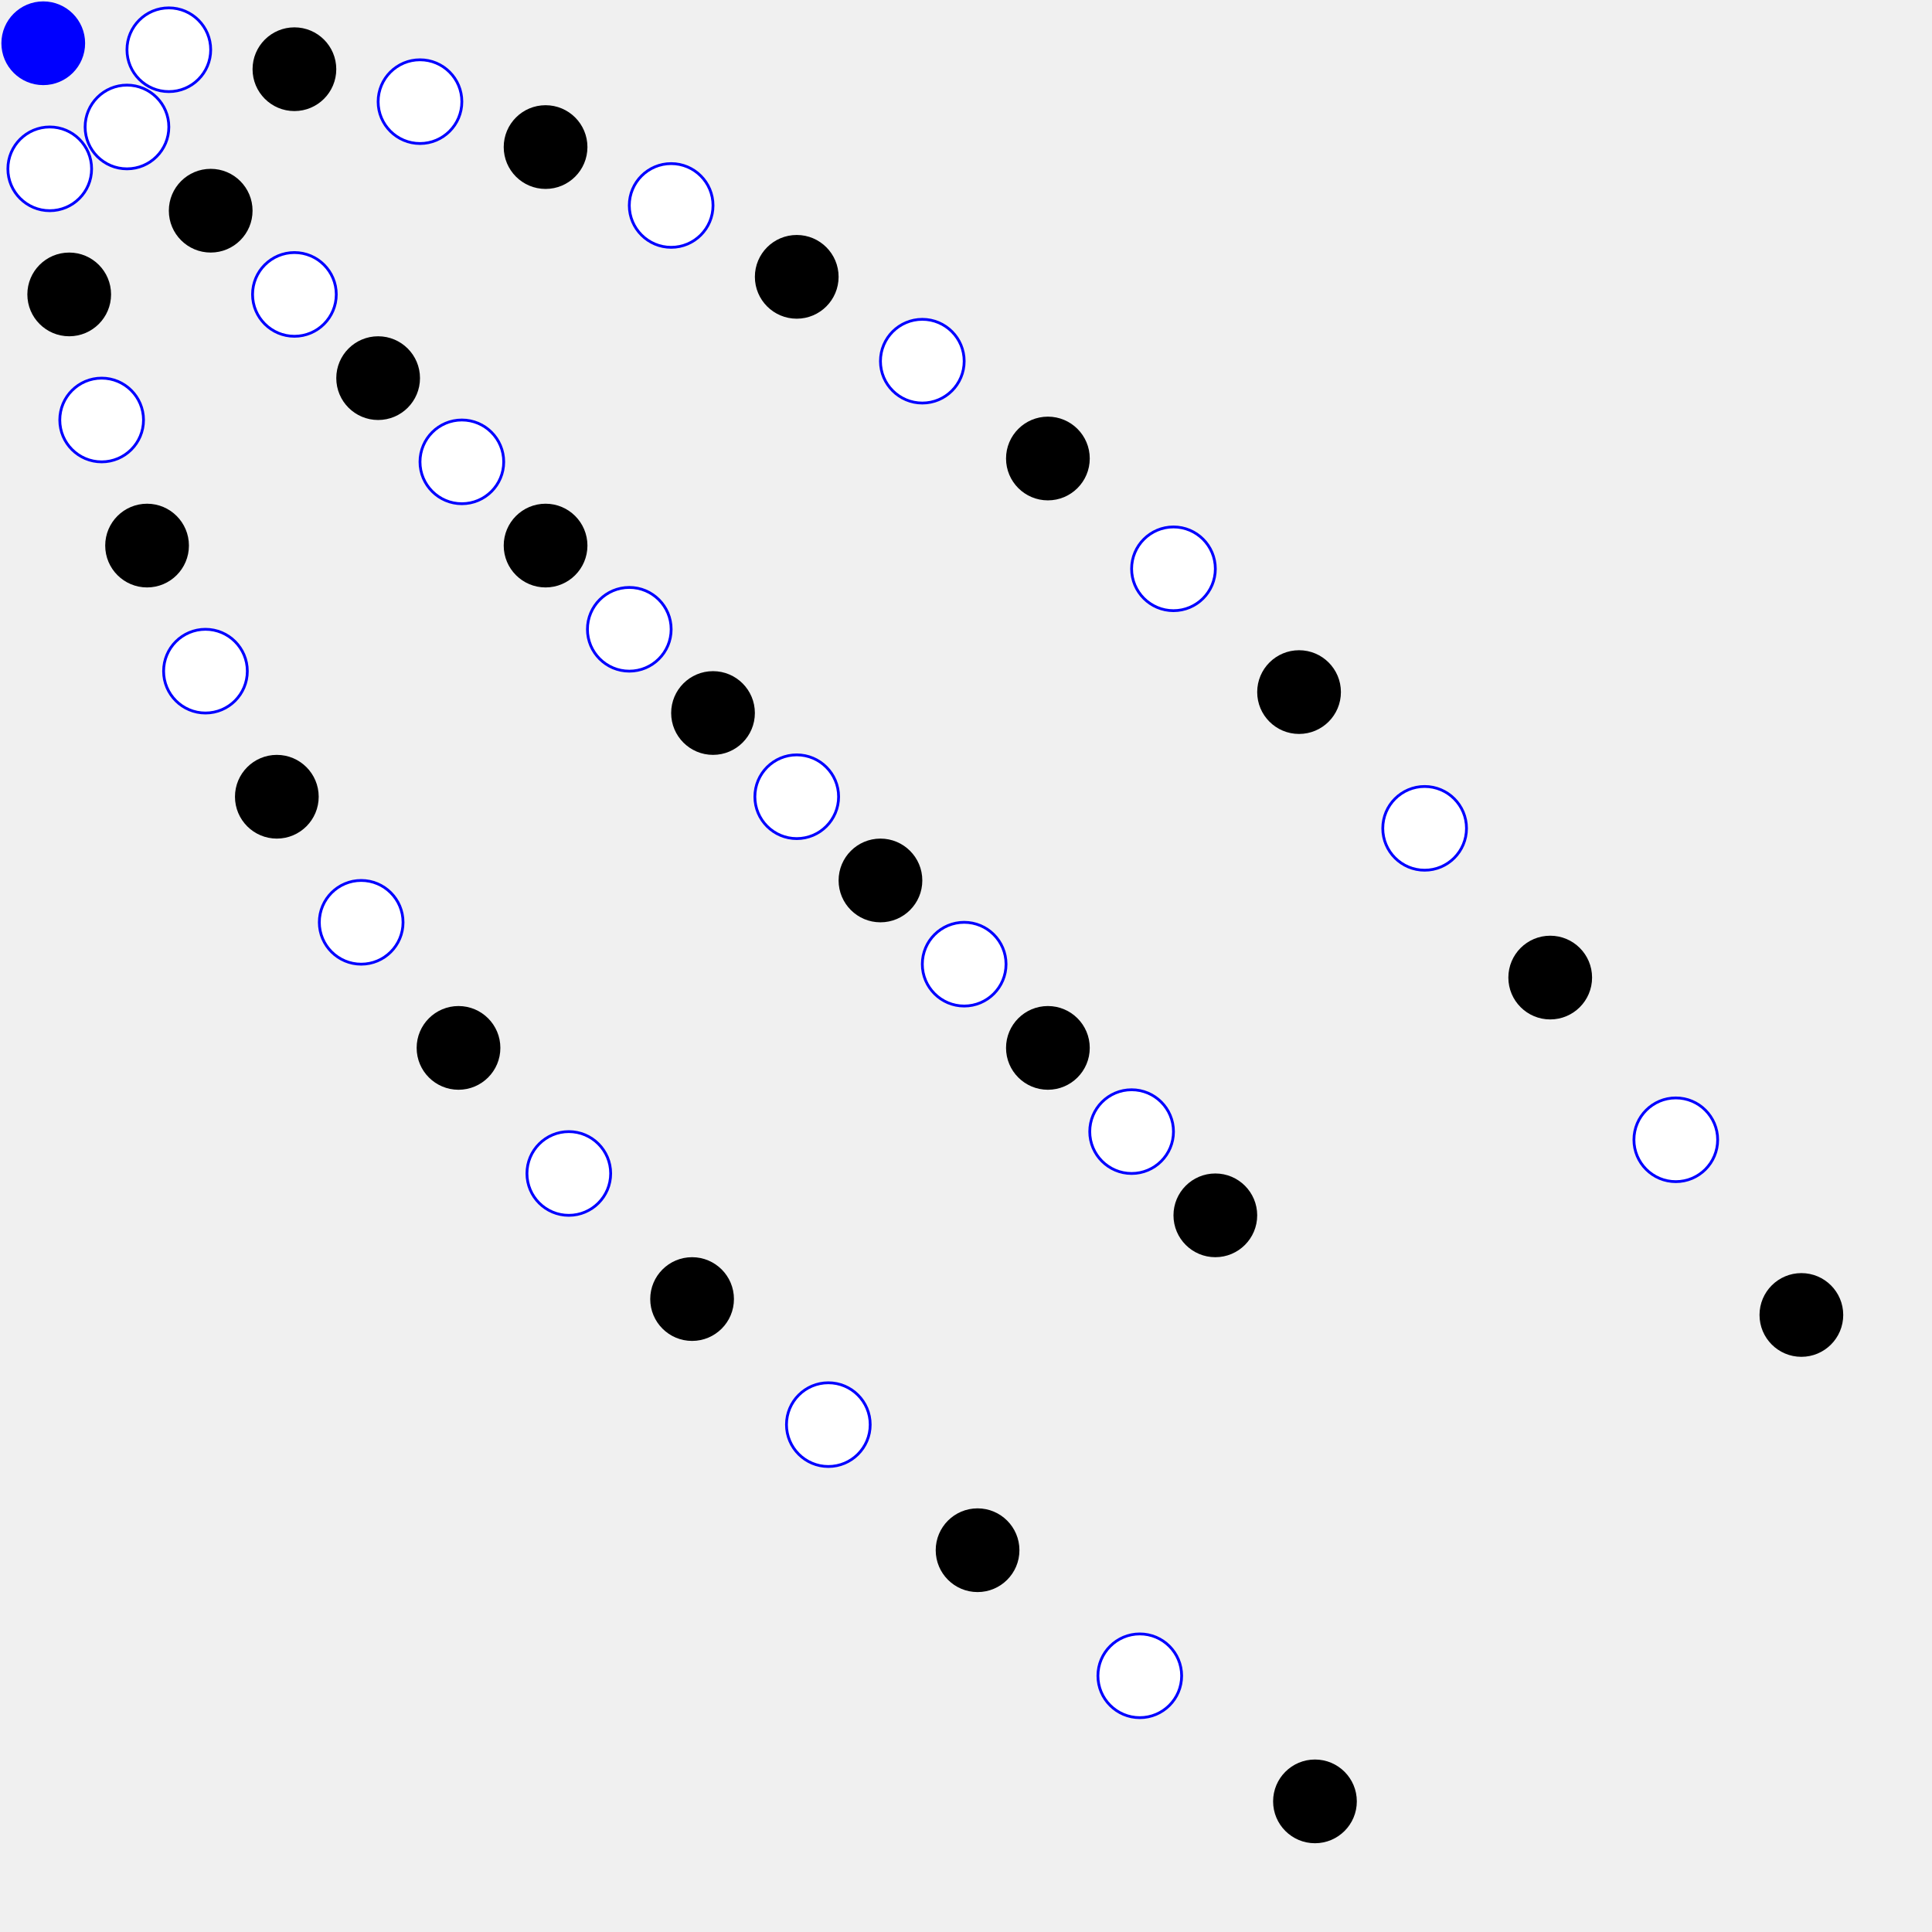
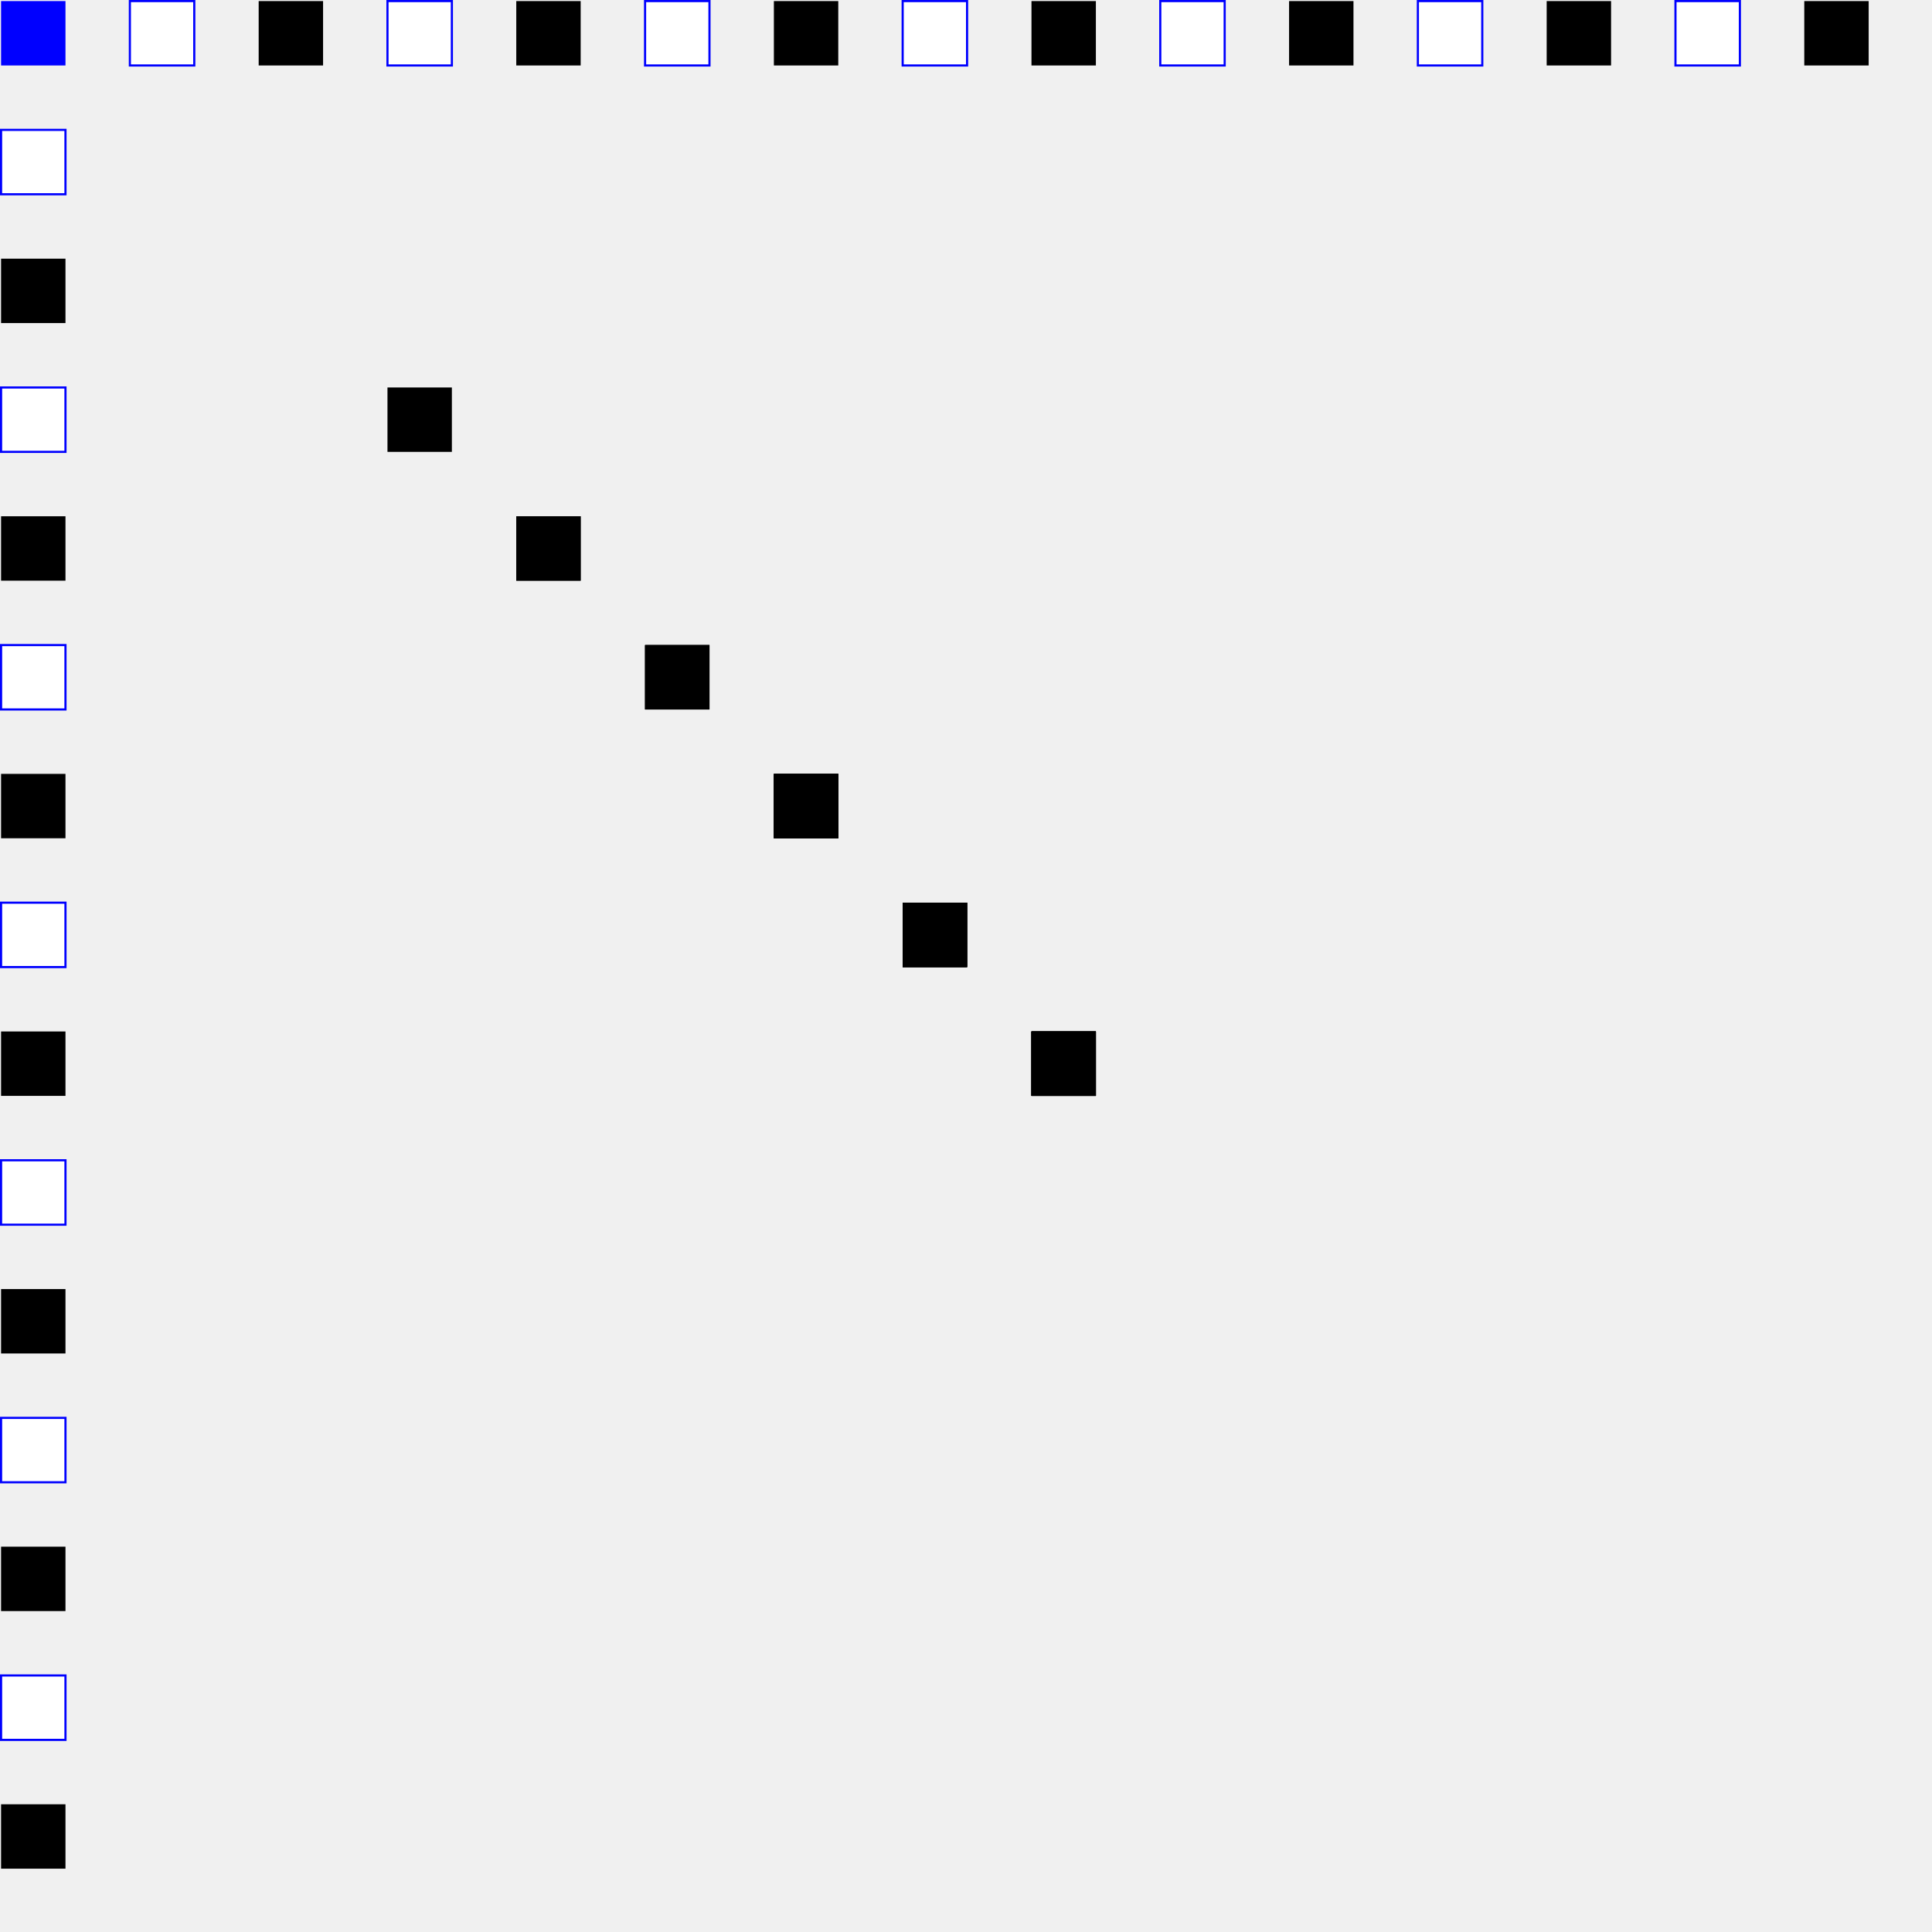
- <svg xmlns="http://www.w3.org/2000/svg" width="1384.615" height="1384.615" version="1.1">
-   <circle cx="31" cy="31" r="30" stroke="black" stroke-width="0" fill="blue" />
-   <circle cx="121.0" cy="35.65" r="30" stroke="blue" stroke-width="2" fill="white" />
-   <circle cx="35.65" cy="121.0" r="30" stroke="blue" stroke-width="2" fill="white" />
-   <circle cx="91" cy="91" r="30" stroke="blue" stroke-width="2" fill="white" />
-   <circle cx="211.0" cy="49.6" r="30" stroke="black" stroke-width="0" fill="black" />
-   <circle cx="49.6" cy="211.0" r="30" stroke="black" stroke-width="0" fill="black" />
-   <circle cx="151" cy="151" r="30" stroke="black" stroke-width="0" fill="black" />
-   <circle cx="301.0" cy="72.85" r="30" stroke="blue" stroke-width="2" fill="white" />
-   <circle cx="72.85" cy="301.0" r="30" stroke="blue" stroke-width="2" fill="white" />
-   <circle cx="211" cy="211" r="30" stroke="blue" stroke-width="2" fill="white" />
-   <circle cx="391.0" cy="105.4" r="30" stroke="black" stroke-width="0" fill="black" />
-   <circle cx="105.4" cy="391.0" r="30" stroke="black" stroke-width="0" fill="black" />
-   <circle cx="271" cy="271" r="30" stroke="black" stroke-width="0" fill="black" />
-   <circle cx="481.0" cy="147.25" r="30" stroke="blue" stroke-width="2" fill="white" />
-   <circle cx="147.25" cy="481.0" r="30" stroke="blue" stroke-width="2" fill="white" />
-   <circle cx="331" cy="331" r="30" stroke="blue" stroke-width="2" fill="white" />
-   <circle cx="571.0" cy="198.4" r="30" stroke="black" stroke-width="0" fill="black" />
-   <circle cx="198.4" cy="571.0" r="30" stroke="black" stroke-width="0" fill="black" />
-   <circle cx="391" cy="391" r="30" stroke="black" stroke-width="0" fill="black" />
-   <circle cx="661.0" cy="258.85" r="30" stroke="blue" stroke-width="2" fill="white" />
-   <circle cx="258.85" cy="661.0" r="30" stroke="blue" stroke-width="2" fill="white" />
-   <circle cx="451" cy="451" r="30" stroke="blue" stroke-width="2" fill="white" />
-   <circle cx="751.0" cy="328.6" r="30" stroke="black" stroke-width="0" fill="black" />
-   <circle cx="328.6" cy="751.0" r="30" stroke="black" stroke-width="0" fill="black" />
-   <circle cx="511" cy="511" r="30" stroke="black" stroke-width="0" fill="black" />
-   <circle cx="841.0" cy="407.65" r="30" stroke="blue" stroke-width="2" fill="white" />
-   <circle cx="407.65" cy="841.0" r="30" stroke="blue" stroke-width="2" fill="white" />
-   <circle cx="571" cy="571" r="30" stroke="blue" stroke-width="2" fill="white" />
-   <circle cx="931.0" cy="496.0" r="30" stroke="black" stroke-width="0" fill="black" />
-   <circle cx="496.0" cy="931.0" r="30" stroke="black" stroke-width="0" fill="black" />
-   <circle cx="631" cy="631" r="30" stroke="black" stroke-width="0" fill="black" />
-   <circle cx="1021.0" cy="593.65" r="30" stroke="blue" stroke-width="2" fill="white" />
-   <circle cx="593.65" cy="1021.0" r="30" stroke="blue" stroke-width="2" fill="white" />
-   <circle cx="691" cy="691" r="30" stroke="blue" stroke-width="2" fill="white" />
-   <circle cx="1111.0" cy="700.6" r="30" stroke="black" stroke-width="0" fill="black" />
-   <circle cx="700.6" cy="1111.0" r="30" stroke="black" stroke-width="0" fill="black" />
-   <circle cx="751" cy="751" r="30" stroke="black" stroke-width="0" fill="black" />
-   <circle cx="1201.0" cy="816.85" r="30" stroke="blue" stroke-width="2" fill="white" />
-   <circle cx="816.85" cy="1201.0" r="30" stroke="blue" stroke-width="2" fill="white" />
-   <circle cx="811" cy="811" r="30" stroke="blue" stroke-width="2" fill="white" />
-   <circle cx="1291.0" cy="942.4" r="30" stroke="black" stroke-width="0" fill="black" />
-   <circle cx="942.4" cy="1291.0" r="30" stroke="black" stroke-width="0" fill="black" />
-   <circle cx="871" cy="871" r="30" stroke="black" stroke-width="0" fill="black" />
+ <svg xmlns="http://www.w3.org/2000/svg" width="1800.0" height="1800.0" version="1.1">
+   <rect x="1" y="1" width="60" height="60" stroke="black" stroke-width="0" fill="blue" />
+   <rect x="121" y="1" width="60" height="60" stroke="blue" stroke-width="2" fill="white" />
+   <rect x="1" y="121" width="60" height="60" stroke="blue" stroke-width="2" fill="white" />
+   <rect x="241" y="1" width="60" height="60" stroke="black" stroke-width="0" fill="black" />
+   <rect x="1" y="241" width="60" height="60" stroke="black" stroke-width="0" fill="black" />
+   <rect x="361" y="1" width="60" height="60" stroke="blue" stroke-width="2" fill="white" />
+   <rect x="1" y="361" width="60" height="60" stroke="blue" stroke-width="2" fill="white" />
+   <rect x="481" y="1" width="60" height="60" stroke="black" stroke-width="0" fill="black" />
+   <rect x="1" y="481" width="60" height="60" stroke="black" stroke-width="0" fill="black" />
+   <rect x="601" y="1" width="60" height="60" stroke="blue" stroke-width="2" fill="white" />
+   <rect x="1" y="601" width="60" height="60" stroke="blue" stroke-width="2" fill="white" />
+   <rect x="721" y="1" width="60" height="60" stroke="black" stroke-width="0" fill="black" />
+   <rect x="1" y="721" width="60" height="60" stroke="black" stroke-width="0" fill="black" />
+   <rect x="841" y="1" width="60" height="60" stroke="blue" stroke-width="2" fill="white" />
+   <rect x="1" y="841" width="60" height="60" stroke="blue" stroke-width="2" fill="white" />
+   <rect x="961" y="1" width="60" height="60" stroke="black" stroke-width="0" fill="black" />
+   <rect x="1" y="961" width="60" height="60" stroke="black" stroke-width="0" fill="black" />
+   <rect x="1081" y="1" width="60" height="60" stroke="blue" stroke-width="2" fill="white" />
+   <rect x="1" y="1081" width="60" height="60" stroke="blue" stroke-width="2" fill="white" />
+   <rect x="1201" y="1" width="60" height="60" stroke="black" stroke-width="0" fill="black" />
+   <rect x="1" y="1201" width="60" height="60" stroke="black" stroke-width="0" fill="black" />
+   <rect x="1321" y="1" width="60" height="60" stroke="blue" stroke-width="2" fill="white" />
+   <rect x="1" y="1321" width="60" height="60" stroke="blue" stroke-width="2" fill="white" />
+   <rect x="1441" y="1" width="60" height="60" stroke="black" stroke-width="0" fill="black" />
+   <rect x="1" y="1441" width="60" height="60" stroke="black" stroke-width="0" fill="black" />
+   <rect x="1561" y="1" width="60" height="60" stroke="blue" stroke-width="2" fill="white" />
+   <rect x="1" y="1561" width="60" height="60" stroke="blue" stroke-width="2" fill="white" />
+   <rect x="1681" y="1" width="60" height="60" stroke="black" stroke-width="0" fill="black" />
+   <rect x="1" y="1681" width="60" height="60" stroke="black" stroke-width="0" fill="black" />
+   <rectnull width="60" height="60" stroke="black" stroke-width="0" fill="black" />
+   <rect x="361" y="361" width="60" height="60" stroke="black" stroke-width="0" fill="black" />
+   <rectnull width="60" height="60" stroke="black" stroke-width="0" fill="black" />
+   <rect x="481" y="481" width="60" height="60" stroke="black" stroke-width="0" fill="black" />
+   <rect x="481" y="481" width="60" height="60" stroke="black" stroke-width="0" fill="black" />
+   <rectnull width="60" height="60" stroke="black" stroke-width="0" fill="black" />
+   <rect x="601" y="601" width="60" height="60" stroke="black" stroke-width="0" fill="black" />
+   <rect x="601" y="601" width="60" height="60" stroke="black" stroke-width="0" fill="black" />
+   <rect x="601" y="601" width="60" height="60" stroke="black" stroke-width="0" fill="black" />
+   <rectnull width="60" height="60" stroke="black" stroke-width="0" fill="black" />
+   <rect x="721" y="721" width="60" height="60" stroke="black" stroke-width="0" fill="black" />
+   <rect x="721" y="721" width="60" height="60" stroke="black" stroke-width="0" fill="black" />
+   <rect x="721" y="721" width="60" height="60" stroke="black" stroke-width="0" fill="black" />
+   <rect x="721" y="721" width="60" height="60" stroke="black" stroke-width="0" fill="black" />
+   <rectnull width="60" height="60" stroke="black" stroke-width="0" fill="black" />
+   <rect x="841" y="841" width="60" height="60" stroke="black" stroke-width="0" fill="black" />
+   <rect x="841" y="841" width="60" height="60" stroke="black" stroke-width="0" fill="black" />
+   <rect x="841" y="841" width="60" height="60" stroke="black" stroke-width="0" fill="black" />
+   <rect x="841" y="841" width="60" height="60" stroke="black" stroke-width="0" fill="black" />
+   <rect x="841" y="841" width="60" height="60" stroke="black" stroke-width="0" fill="black" />
+   <rectnull width="60" height="60" stroke="black" stroke-width="0" fill="black" />
+   <rect x="961" y="961" width="60" height="60" stroke="black" stroke-width="0" fill="black" />
+   <rect x="961" y="961" width="60" height="60" stroke="black" stroke-width="0" fill="black" />
+   <rect x="961" y="961" width="60" height="60" stroke="black" stroke-width="0" fill="black" />
+   <rect x="961" y="961" width="60" height="60" stroke="black" stroke-width="0" fill="black" />
+   <rect x="961" y="961" width="60" height="60" stroke="black" stroke-width="0" fill="black" />
+   <rect x="961" y="961" width="60" height="60" stroke="black" stroke-width="0" fill="black" />
</svg>
